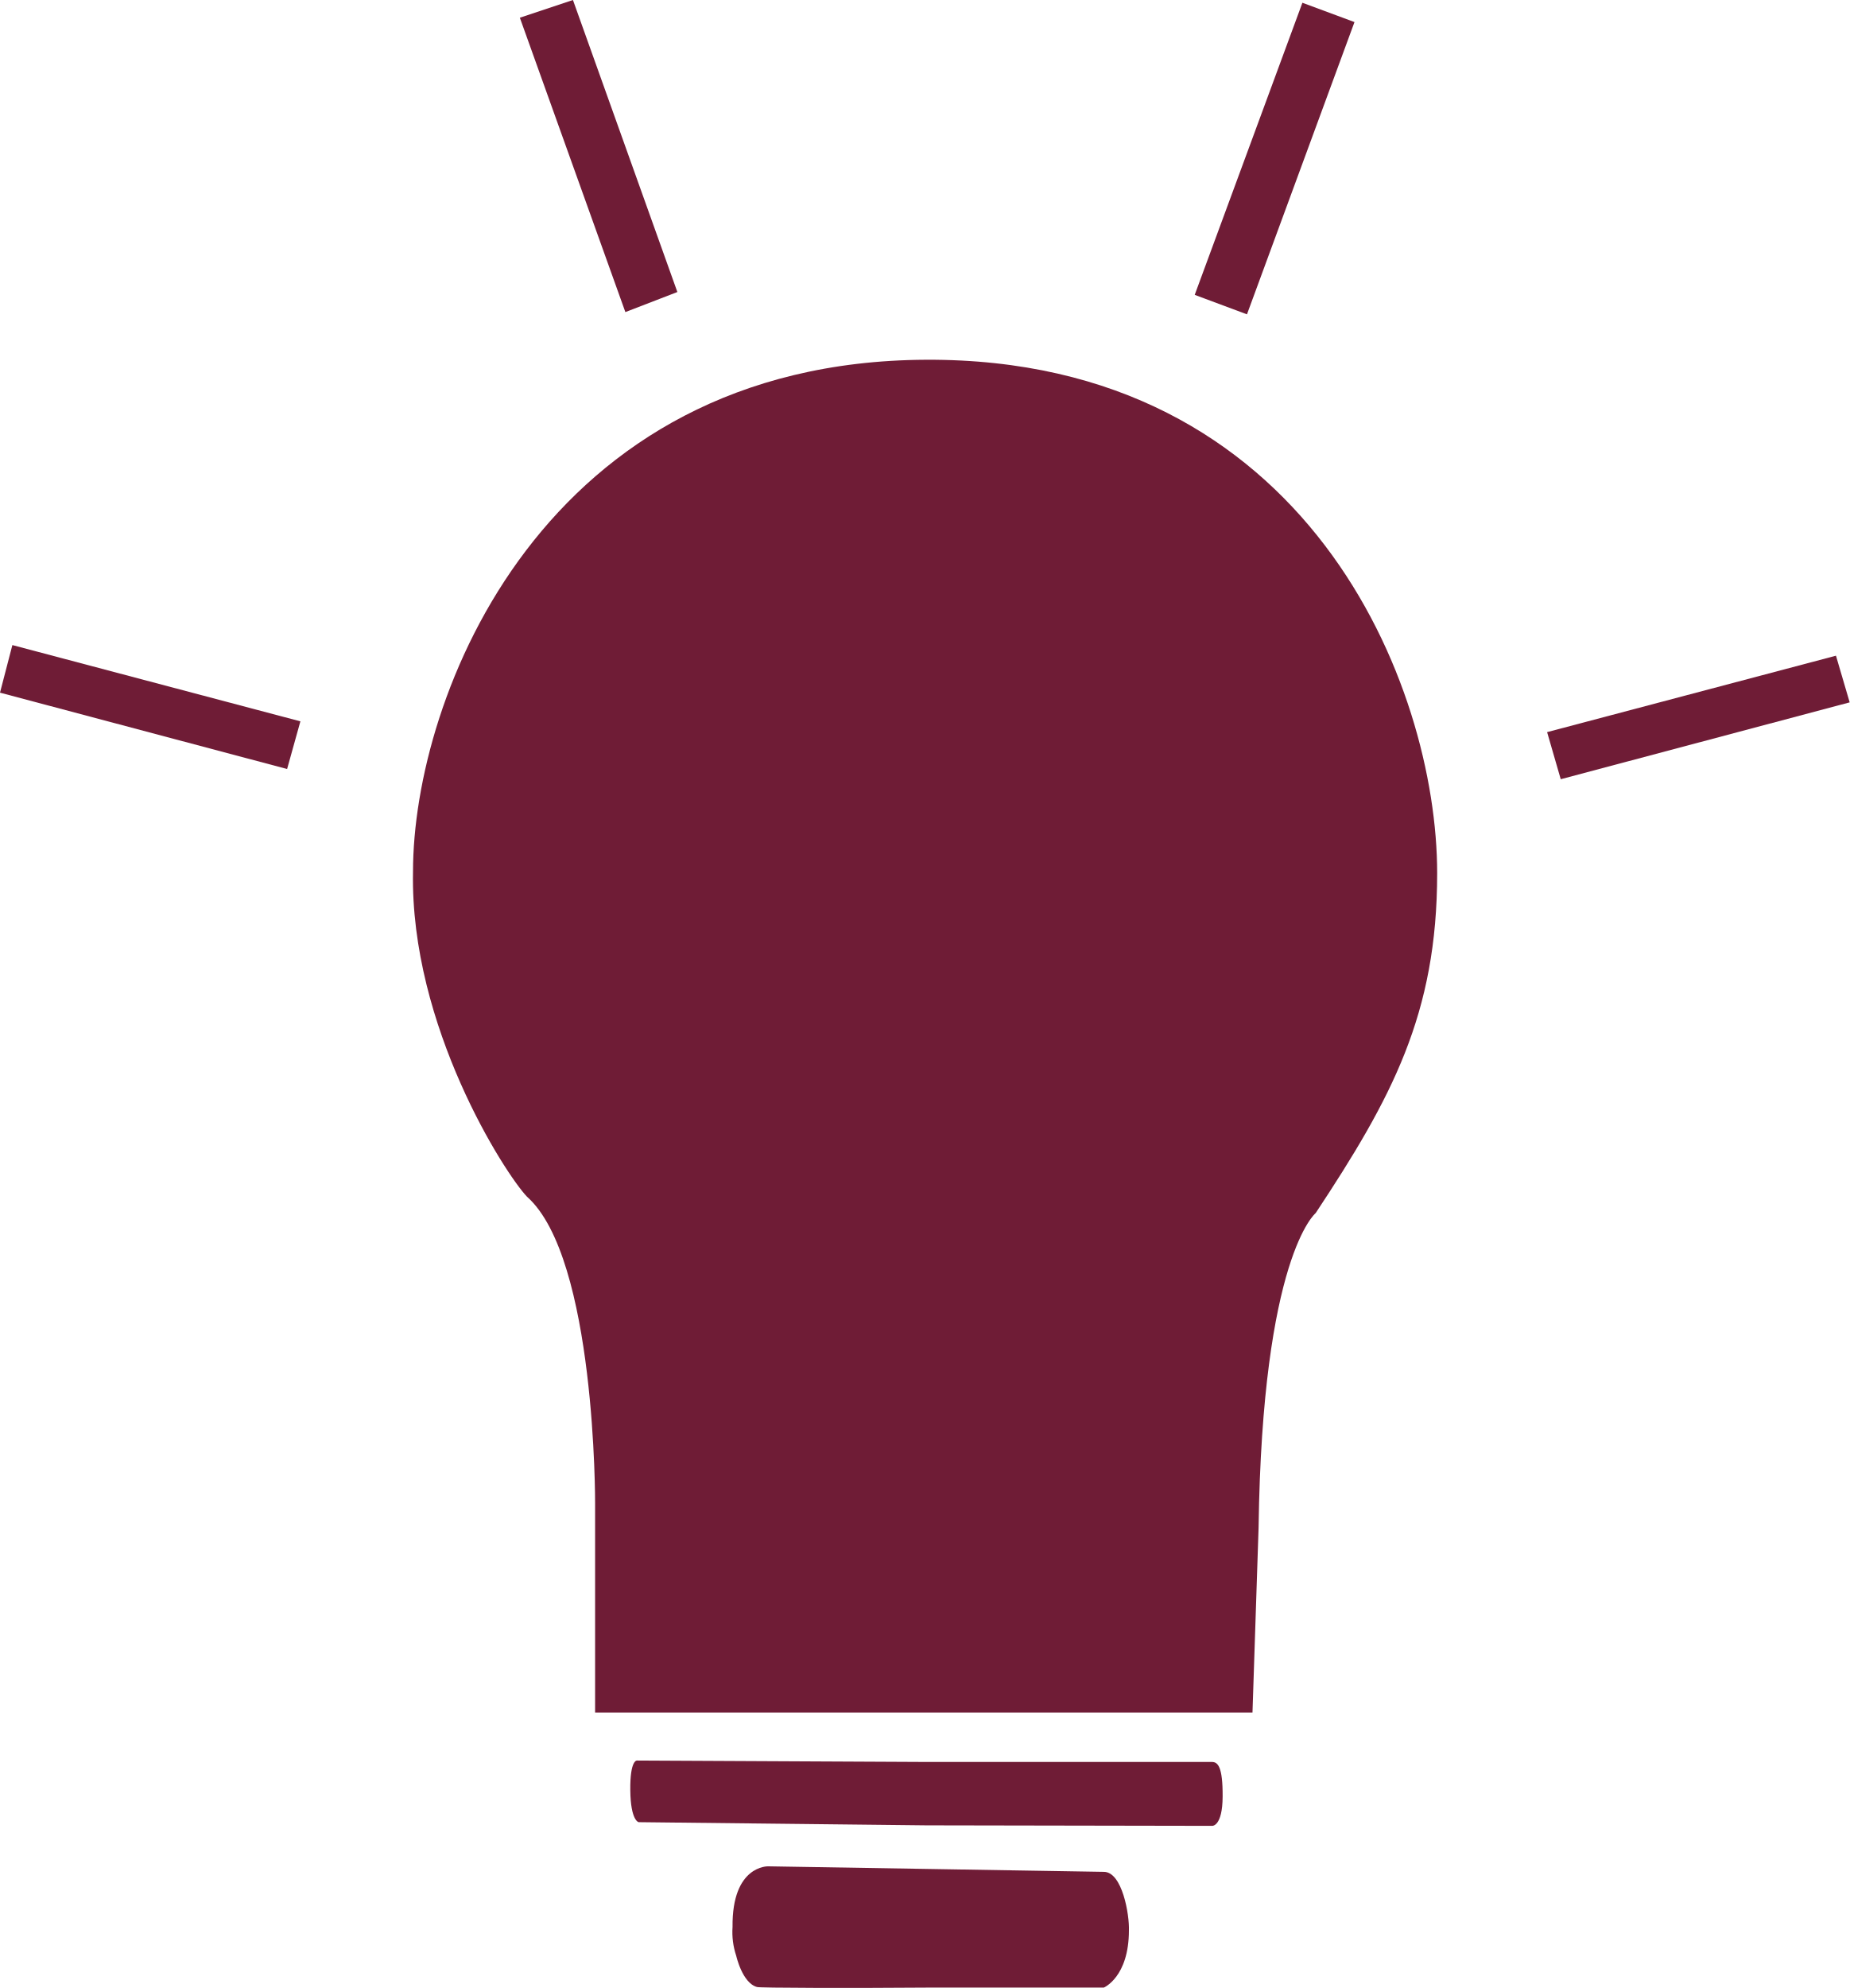
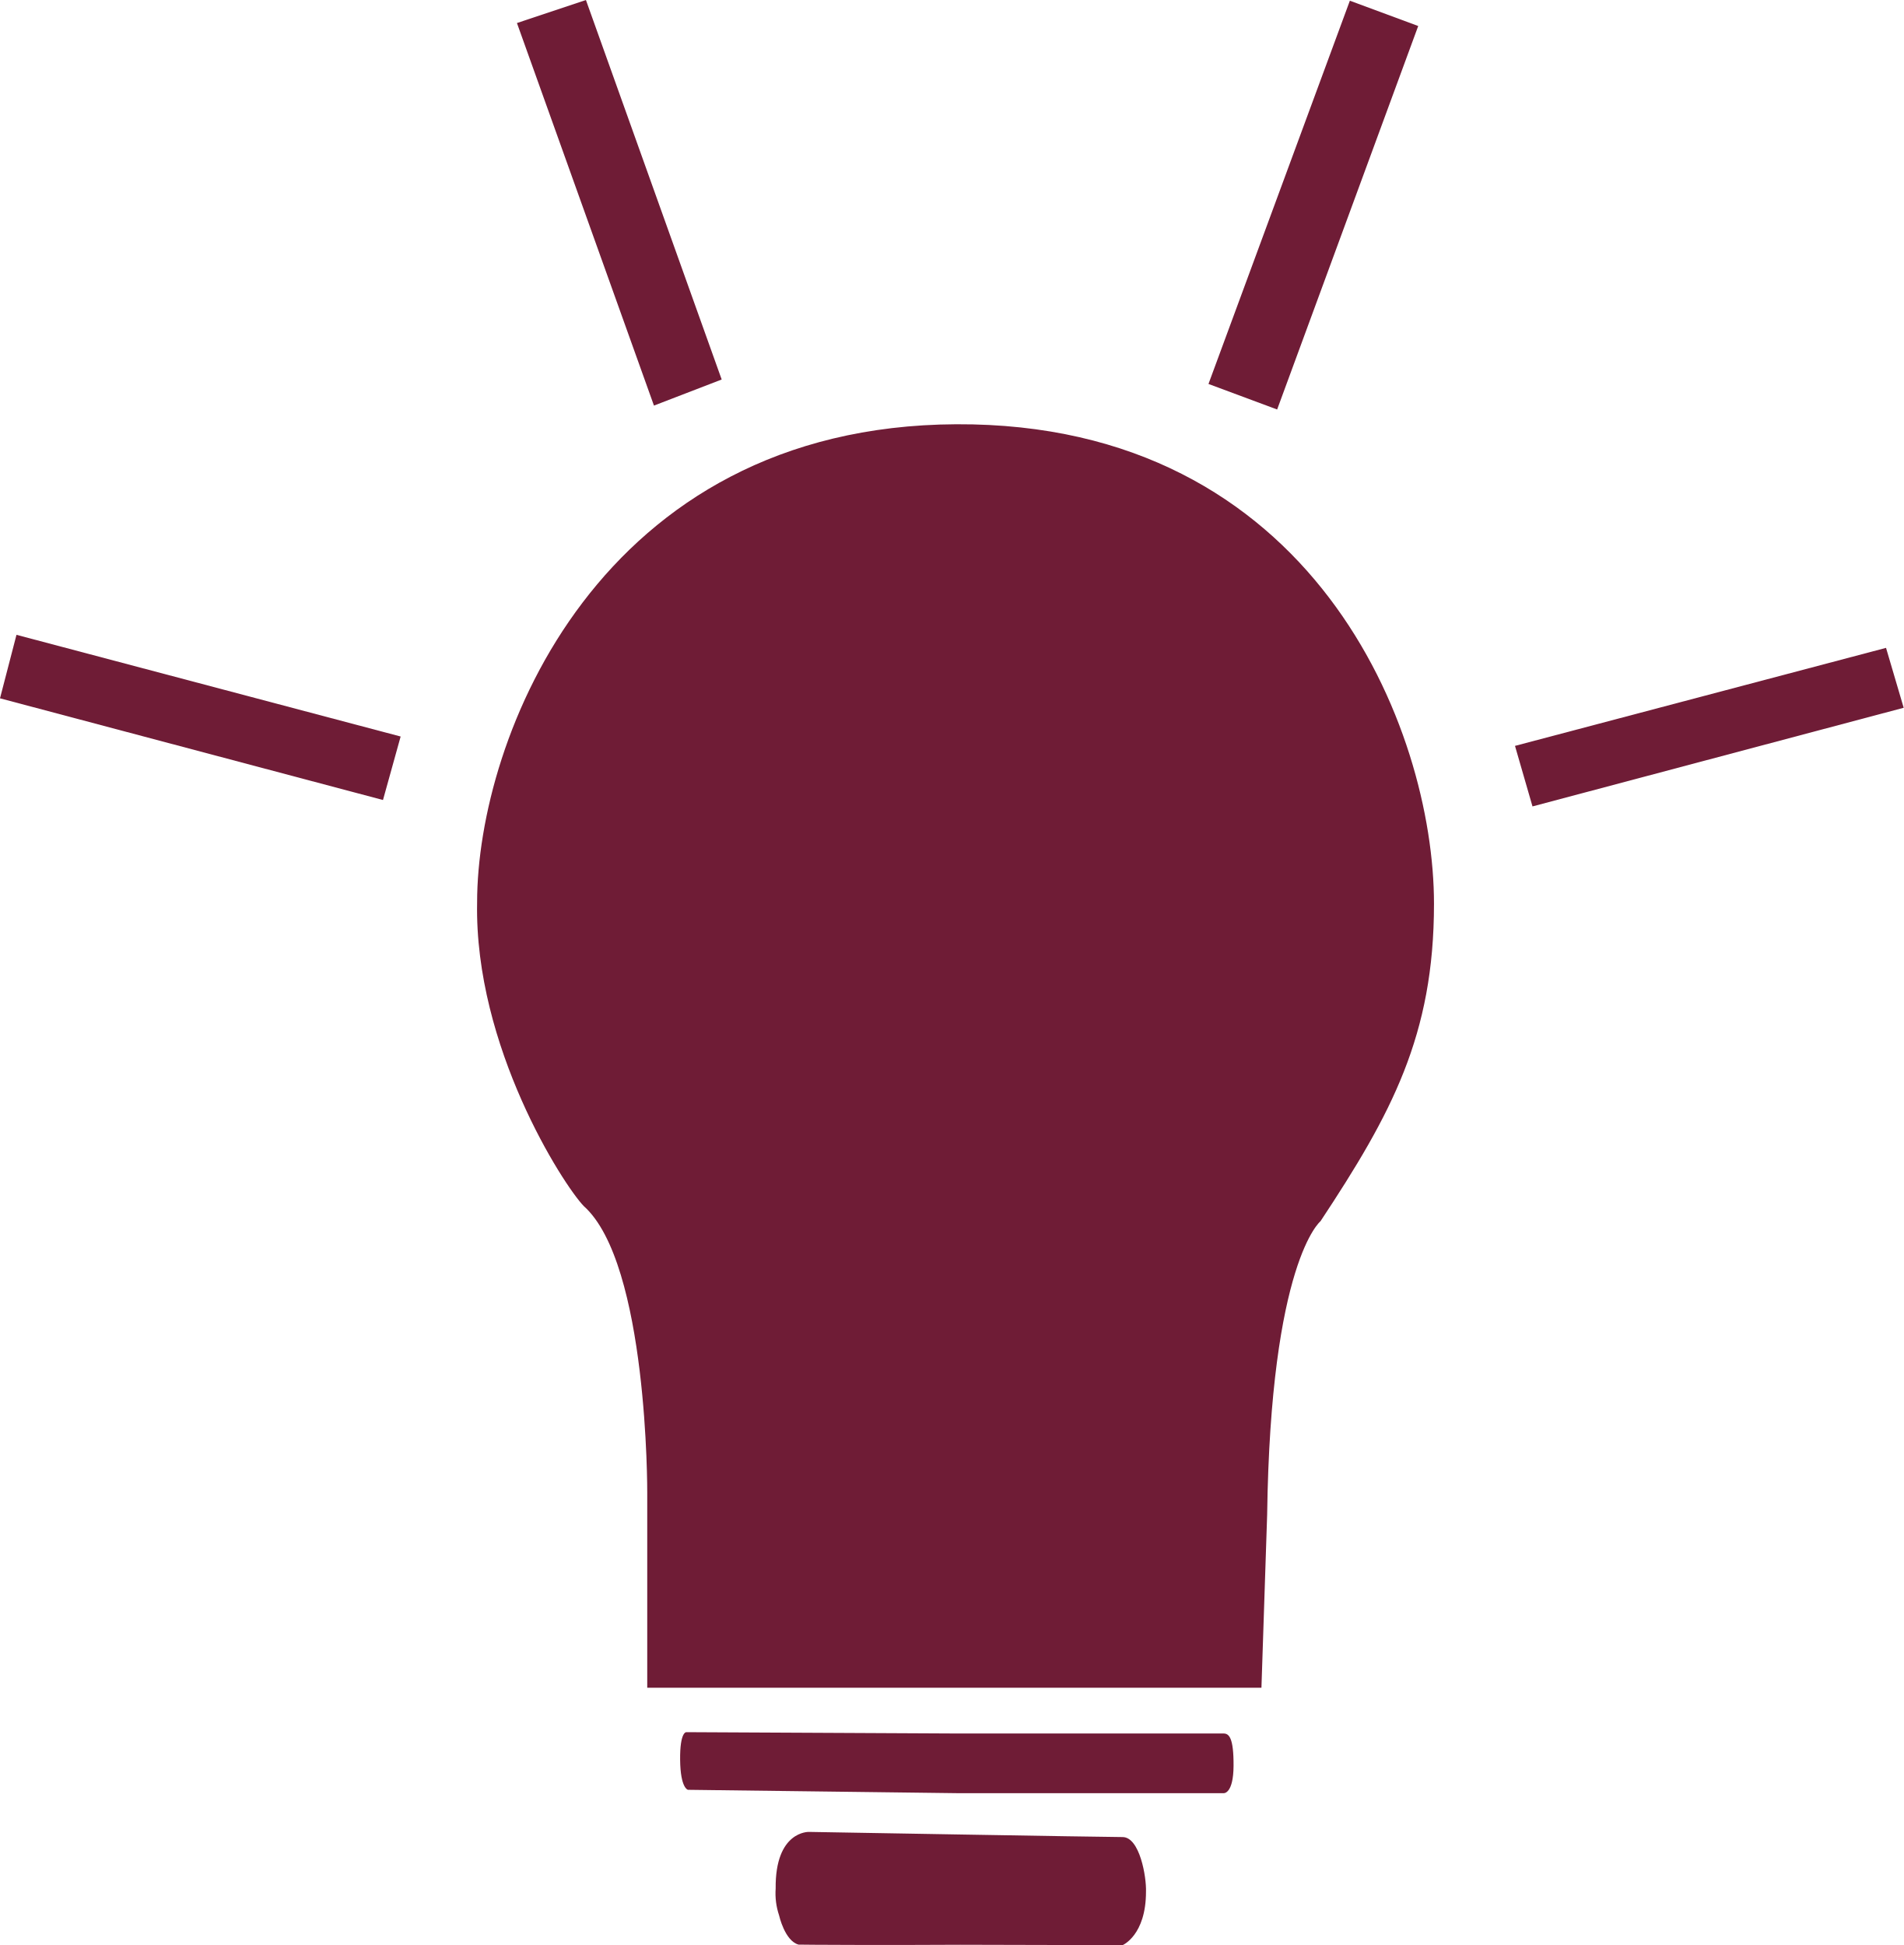
- <svg xmlns="http://www.w3.org/2000/svg" viewBox="0 0 221.24 237.73">
+ <svg xmlns="http://www.w3.org/2000/svg" viewBox="0 0 243.71 249.03">
  <defs>
    <style>.cls-1{fill:#6f1c36;}</style>
  </defs>
  <g id="Layer_2" data-name="Layer 2">
    <g id="Layer_9" data-name="Layer 9">
-       <path class="cls-1" d="M111.25,237.68l20.78,0s3-1.25,3-6.84c.07-1.86-.79-7-3-7l-40.15-.66s-4.34-.15-4.26,7.25a8.91,8.91,0,0,0,.44,3.45s.72,3.25,2.48,3.73C90.64,237.73,102.11,237.75,111.25,237.68Z" />
-       <path class="cls-1" d="M110.8,218.28l34.19.06s1.23.1,1.25-3.5-.58-4.14-1.28-4.14H110.8l-34.61-.17s-.84-.12-.8,3.55,1,3.82,1,3.82Z" />
-       <path class="cls-1" d="M171.9,104.42c0,16.85-5.44,26.89-14.53,40.64,0,0-6.39,5.16-6.83,37.61l-.73,22.12H71.18v-25s.12-29.35-8.14-36.68c-2.64-2.76-14-20.41-13.64-38.87,0-21,15.59-61,61.34-61.22S171.9,82,171.9,104.42Z" />
-       <polygon class="cls-1" points="186.68 93.18 221.24 83.99 219.6 78.41 185.05 87.55 186.68 93.18" />
-       <polygon class="cls-1" points="149.15 37.59 142.9 35.26 155.78 0.33 162.01 2.64 149.15 37.59" />
-       <polygon class="cls-1" points="81.02 34.92 68.53 0 62.18 2.12 74.8 37.32 81.02 34.92" />
-       <polygon class="cls-1" points="34.34 91.96 35.93 86.26 1.48 77.14 0 82.83 34.34 91.96" />
+       <path class="cls-1" d="M122.93,249l20.78.05s3-1.25,3-6.84c.07-1.86-.79-7-3-7s-40.15-.66-40.15-.66-4.34-.16-4.26,7.25a8.84,8.84,0,0,0,.44,3.44s.72,3.26,2.49,3.74C102.32,249,113.79,249.06,122.93,249Z" />
+       <path class="cls-1" d="M122.49,229.59l34.18,0s1.23.1,1.25-3.5-.58-4.14-1.28-4.14H122.49l-34.62-.17s-.84-.11-.8,3.55,1,3.83,1,3.83Z" />
+       <path class="cls-1" d="M183.58,115.72c0,16.85-5.44,26.89-14.53,40.64,0,0-6.39,5.16-6.83,37.61l-.73,22.12H82.86v-25s.12-29.35-8.14-36.68c-2.64-2.76-14-20.41-13.64-38.87,0-21,15.59-61,61.34-61.22S183.58,93.31,183.58,115.72Z" />
+       <polygon class="cls-1" points="196.19 103.25 243.71 90.62 241.45 82.95 193.95 95.5 196.19 103.25" />
+       <polygon class="cls-1" points="163.5 52.43 154.71 49.16 172.81 0.09 181.56 3.33 163.5 52.43" />
+       <polygon class="cls-1" points="92.39 48.59 75.01 0 66.18 2.95 83.72 51.93 92.39 48.59" />
+       <polygon class="cls-1" points="49.03 102.43 51.29 94.3 2.11 81.28 0 89.41 49.03 102.43" />
    </g>
  </g>
</svg>
